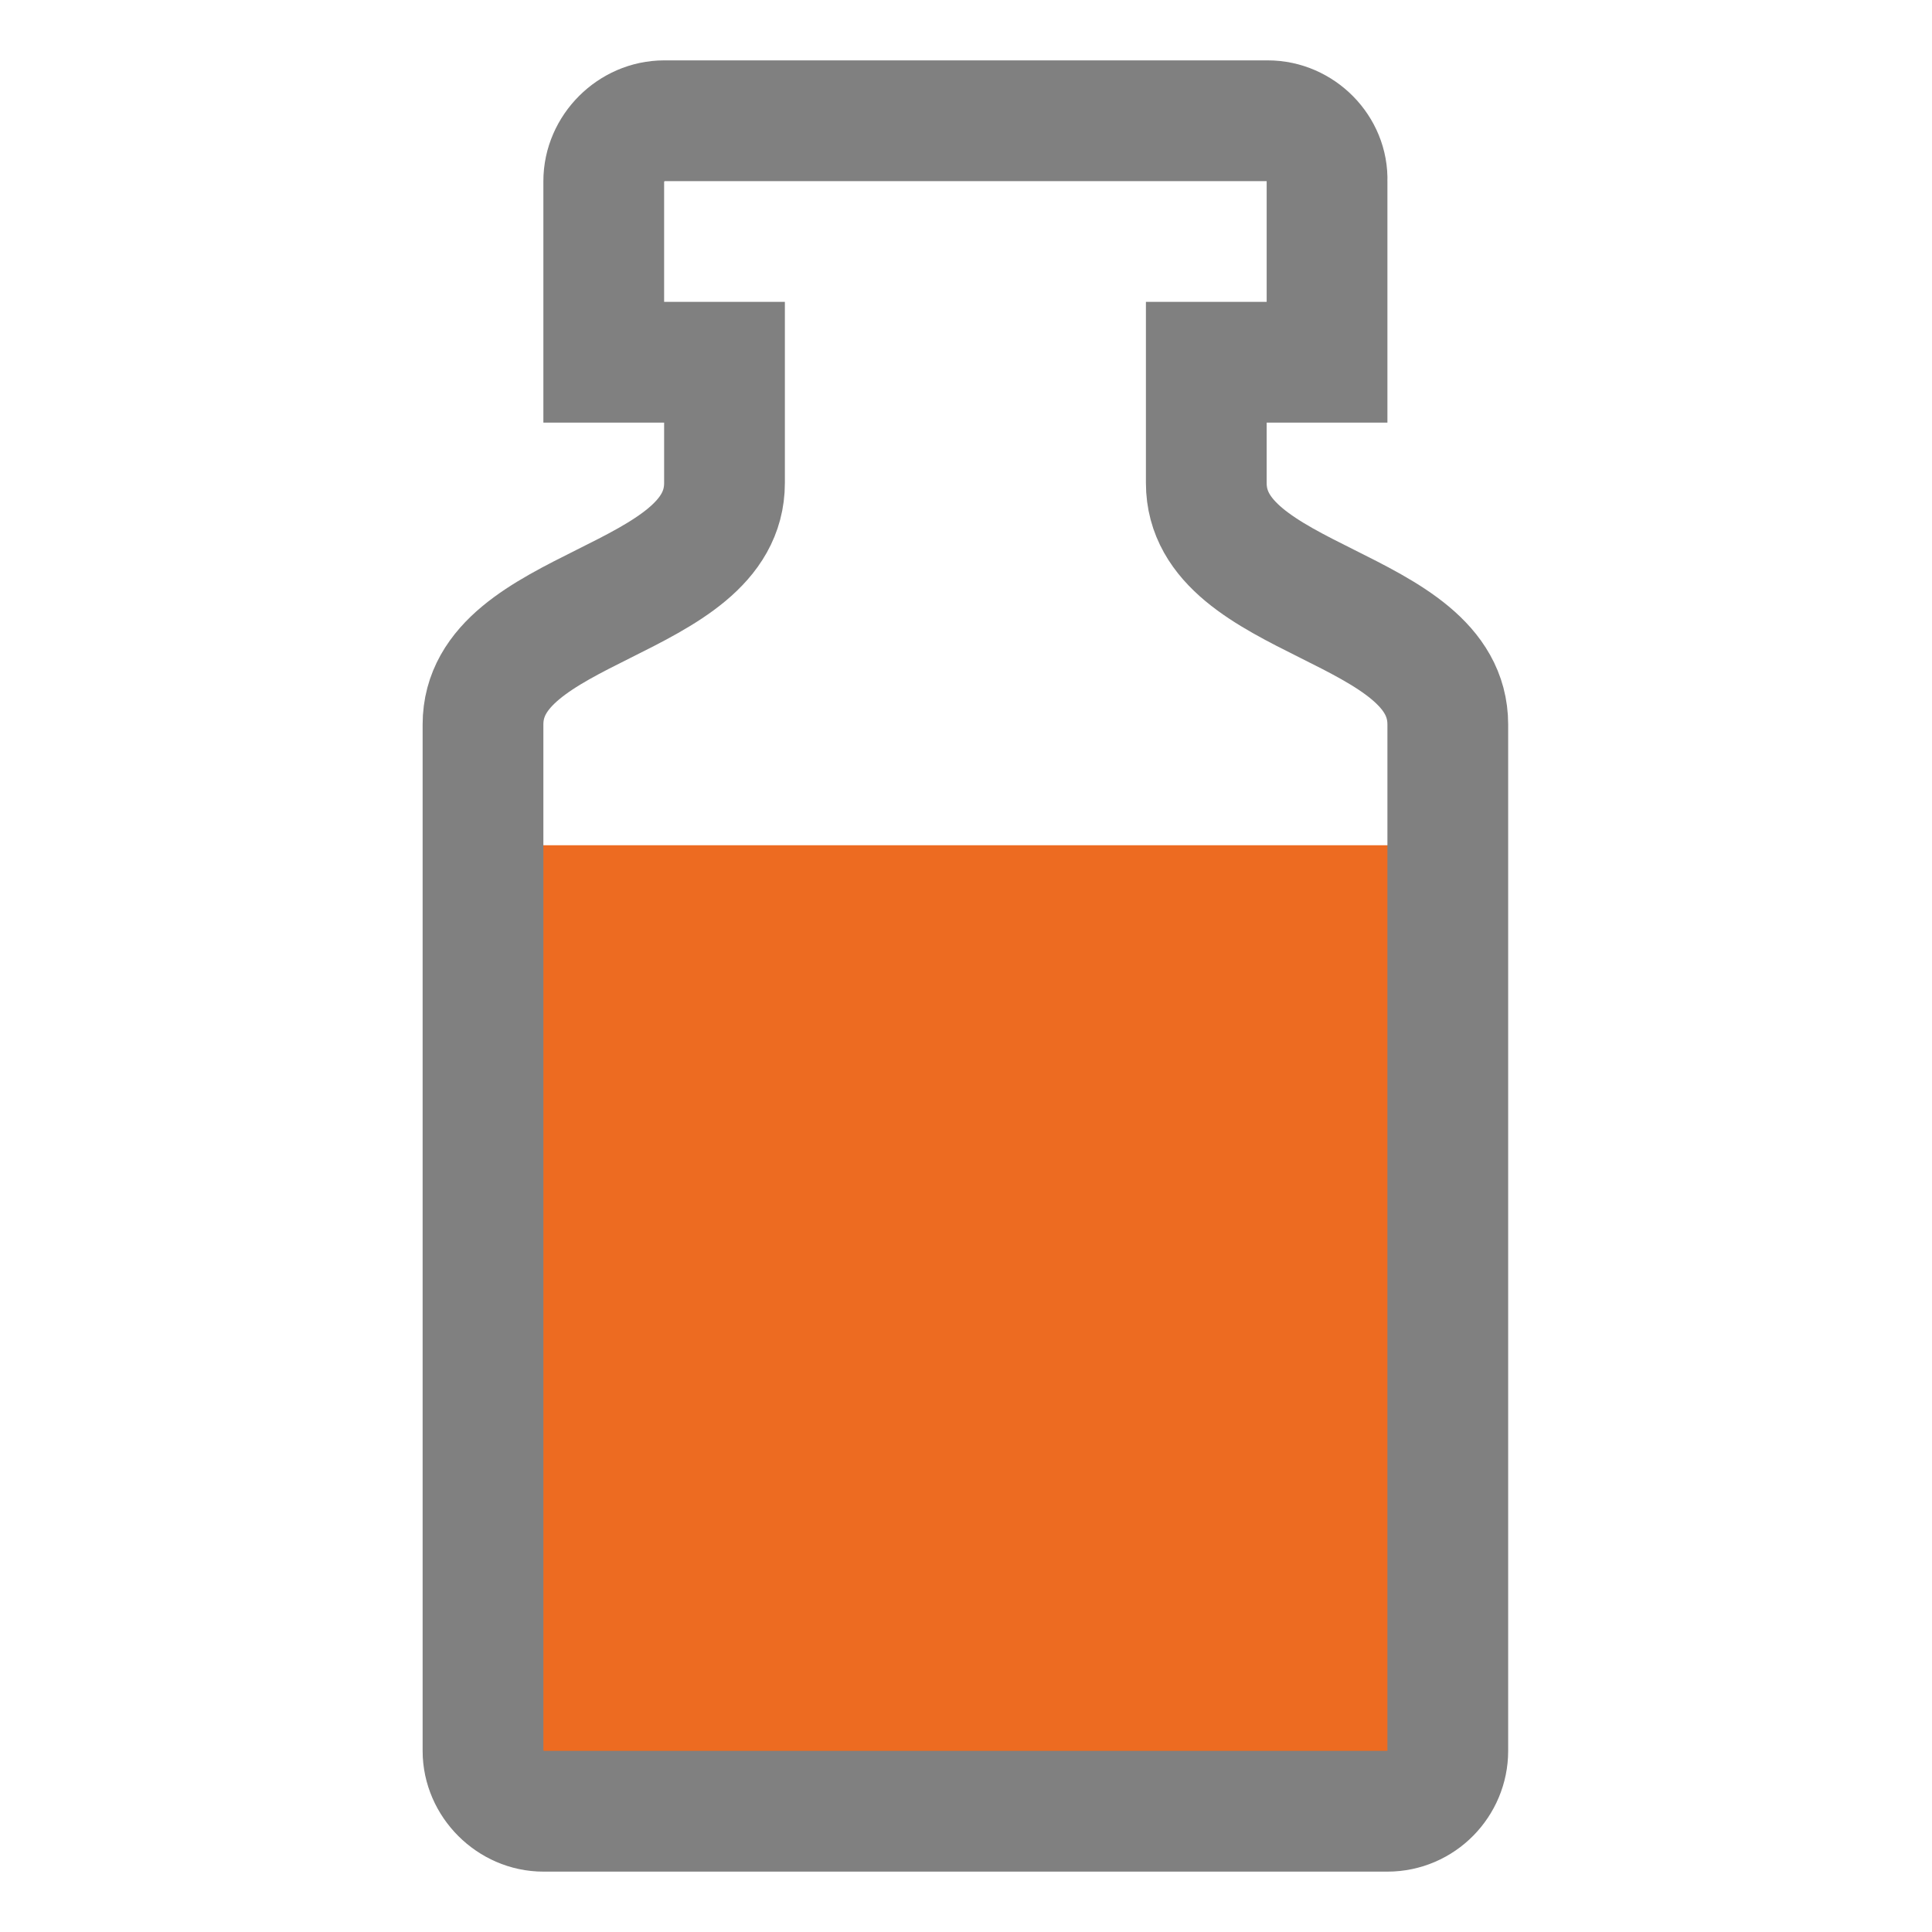
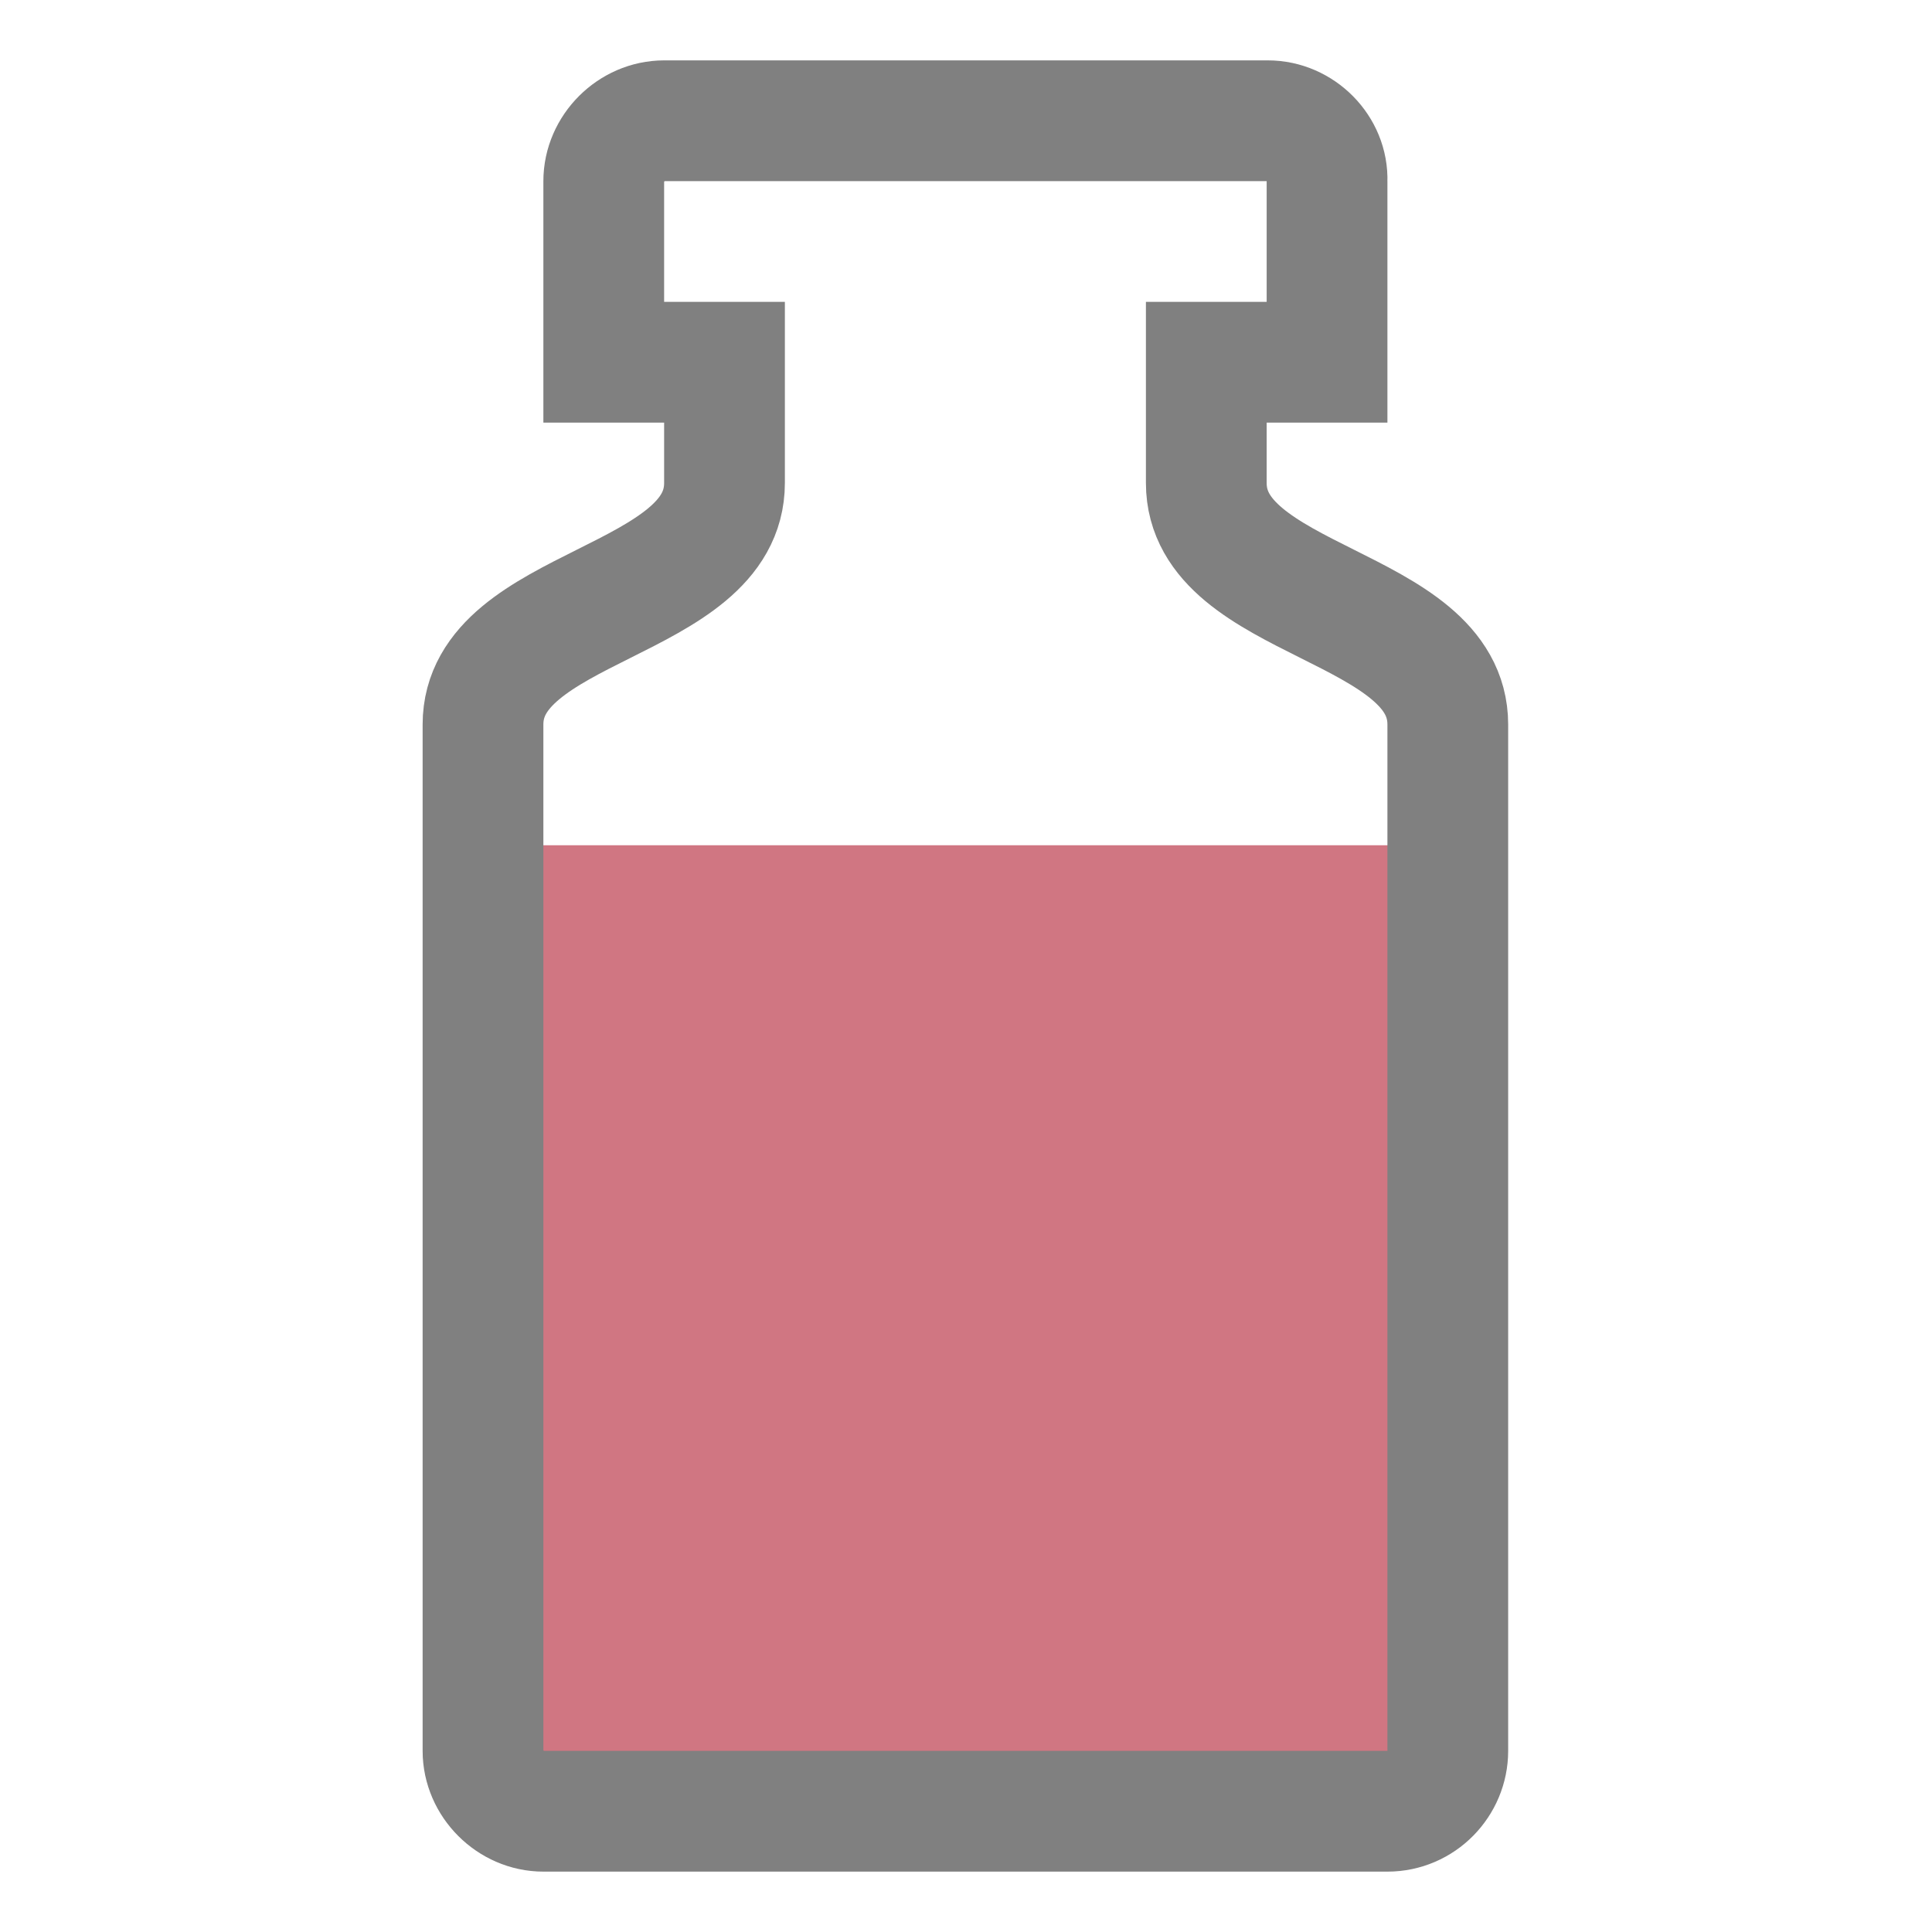
<svg xmlns="http://www.w3.org/2000/svg" version="1.0" id="Layer_1" x="0px" y="0px" viewBox="0 0 16 16" enable-background="new 0 0 16 16" xml:space="preserve">
  <g id="resin">
-     <rect x="4" y="7" fill="#ED6B21" width="8" height="8" />
+     <rect x="4" y="7" fill="#D07682" width="8" height="8" />
    <path fill="none" stroke="#808080" stroke-linecap="round" stroke-miterlimit="10" d="M4.5,15h6.99c0.28,0,0.5-0.23,0.5-0.5V6   c0-1-2-1-2-2s0-1,0-1h1V1.5C11,1.23,10.77,1,10.5,1H5.5C5.23,1,5,1.23,5,1.5V3h1v1c0,1-2,1-2,2v8.5C4,14.77,4.23,15,4.5,15z" />
  </g>
</svg>
